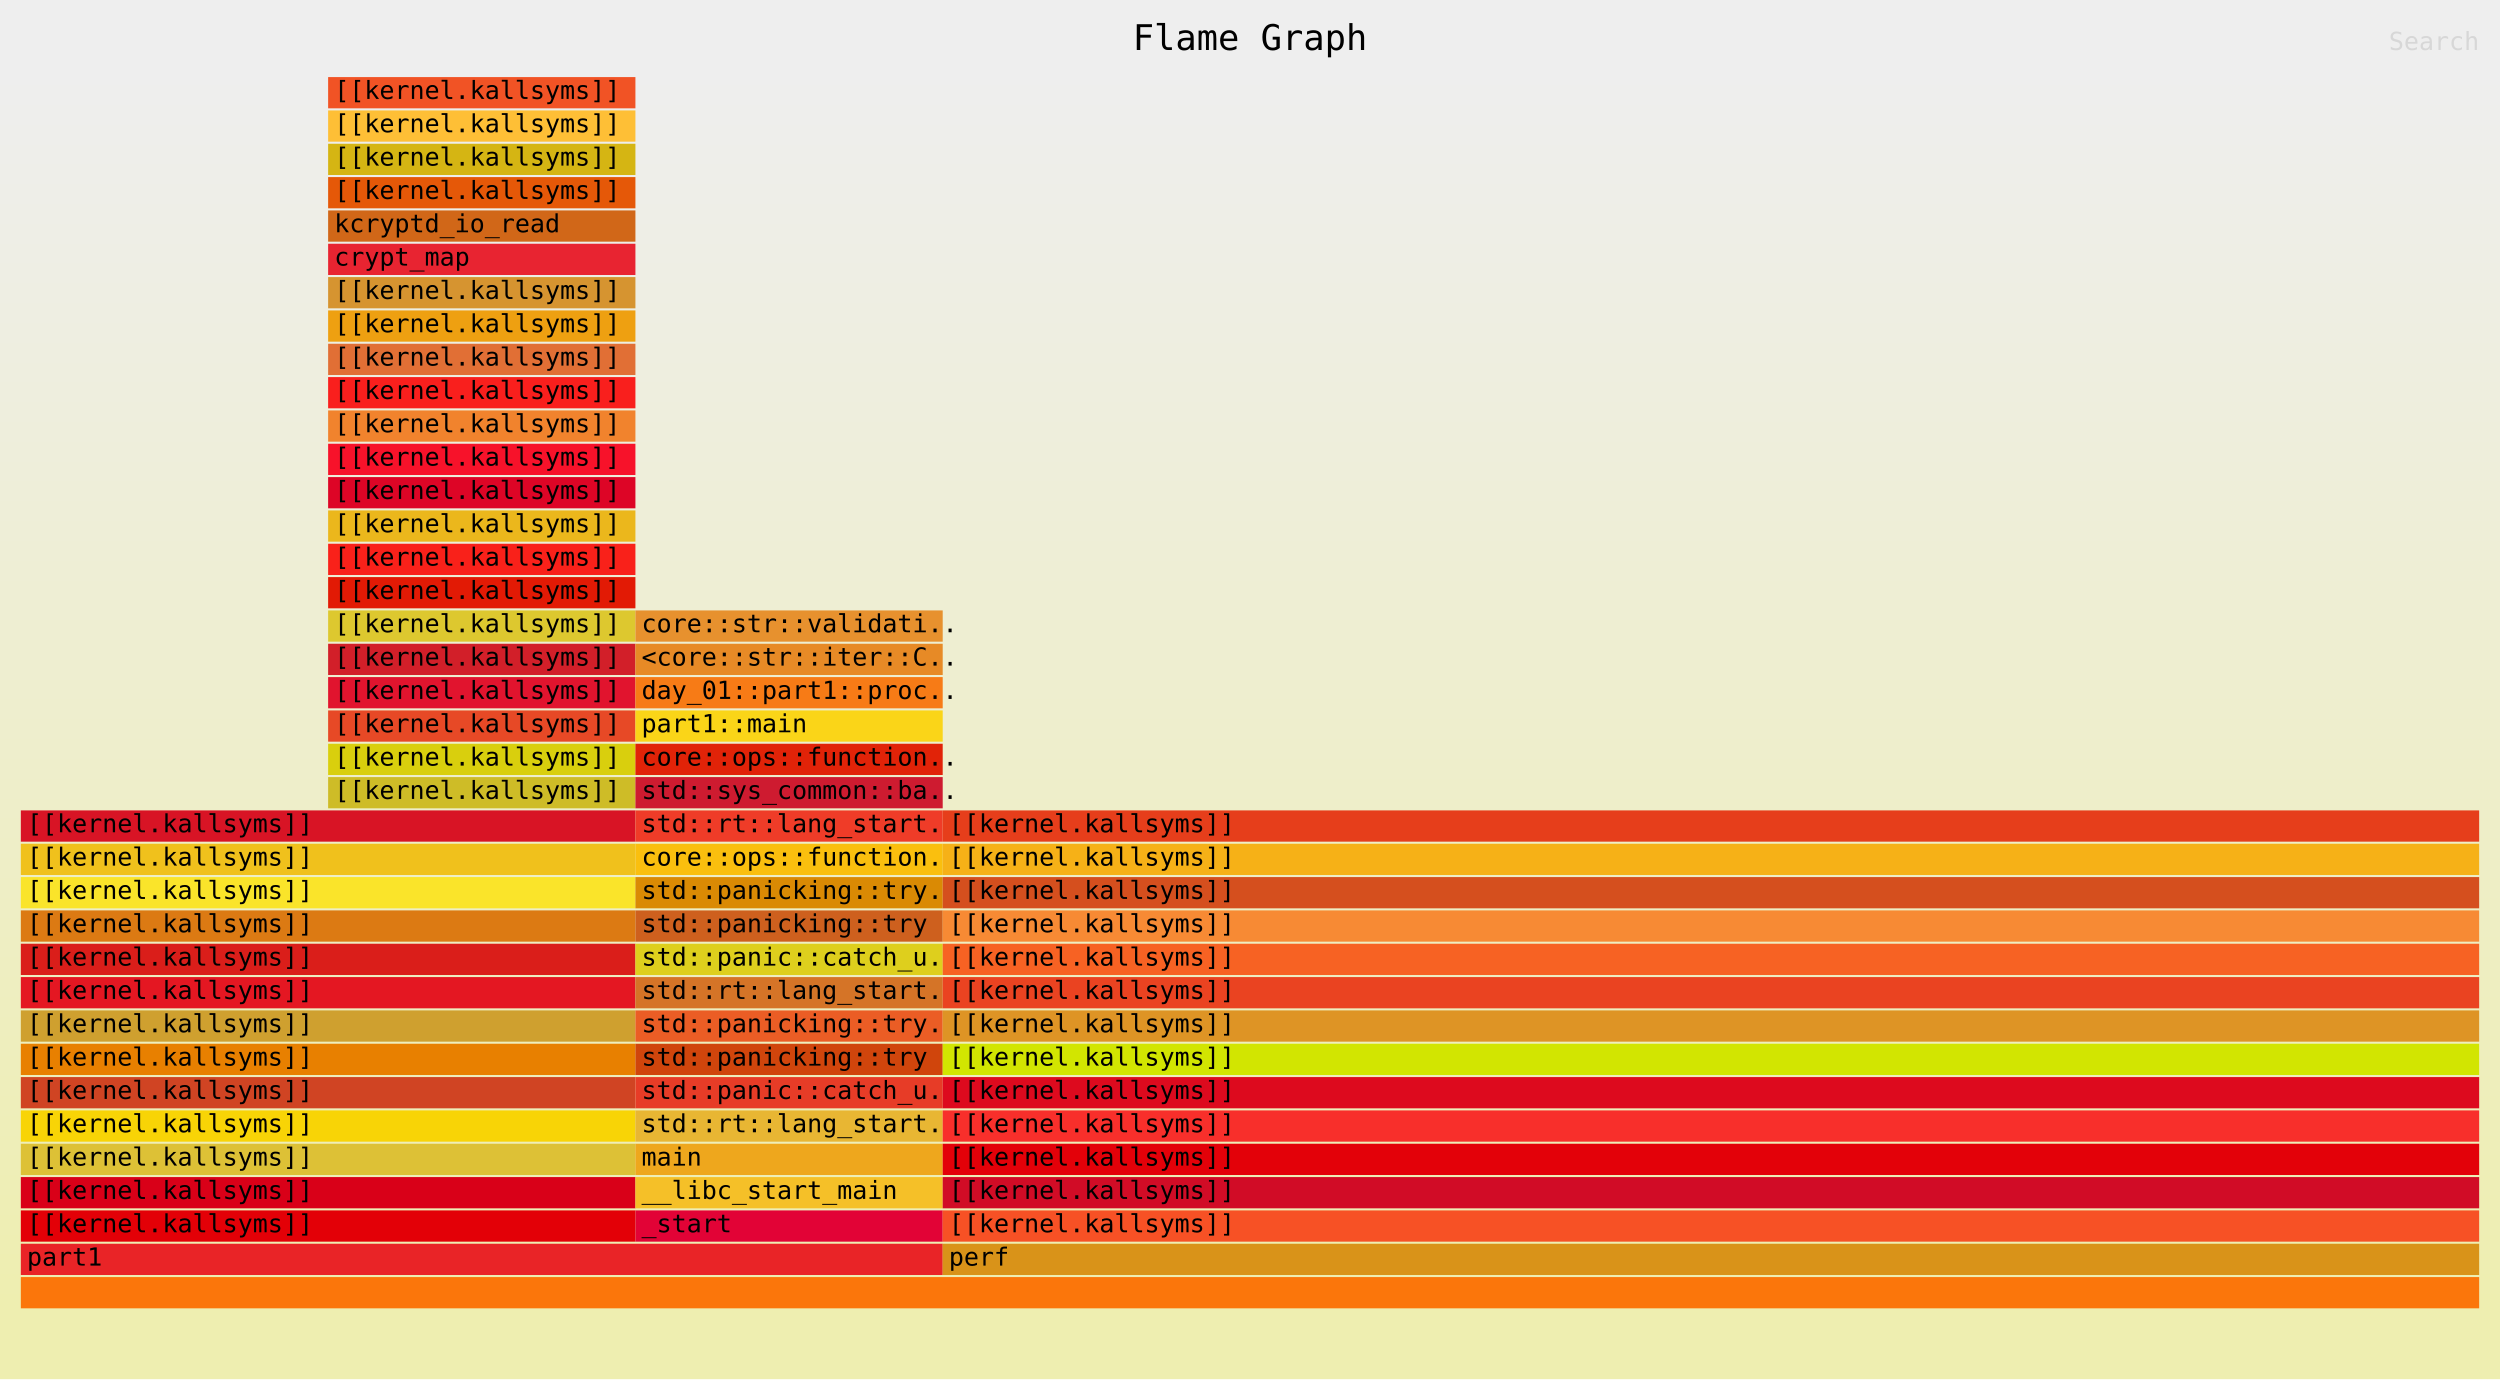
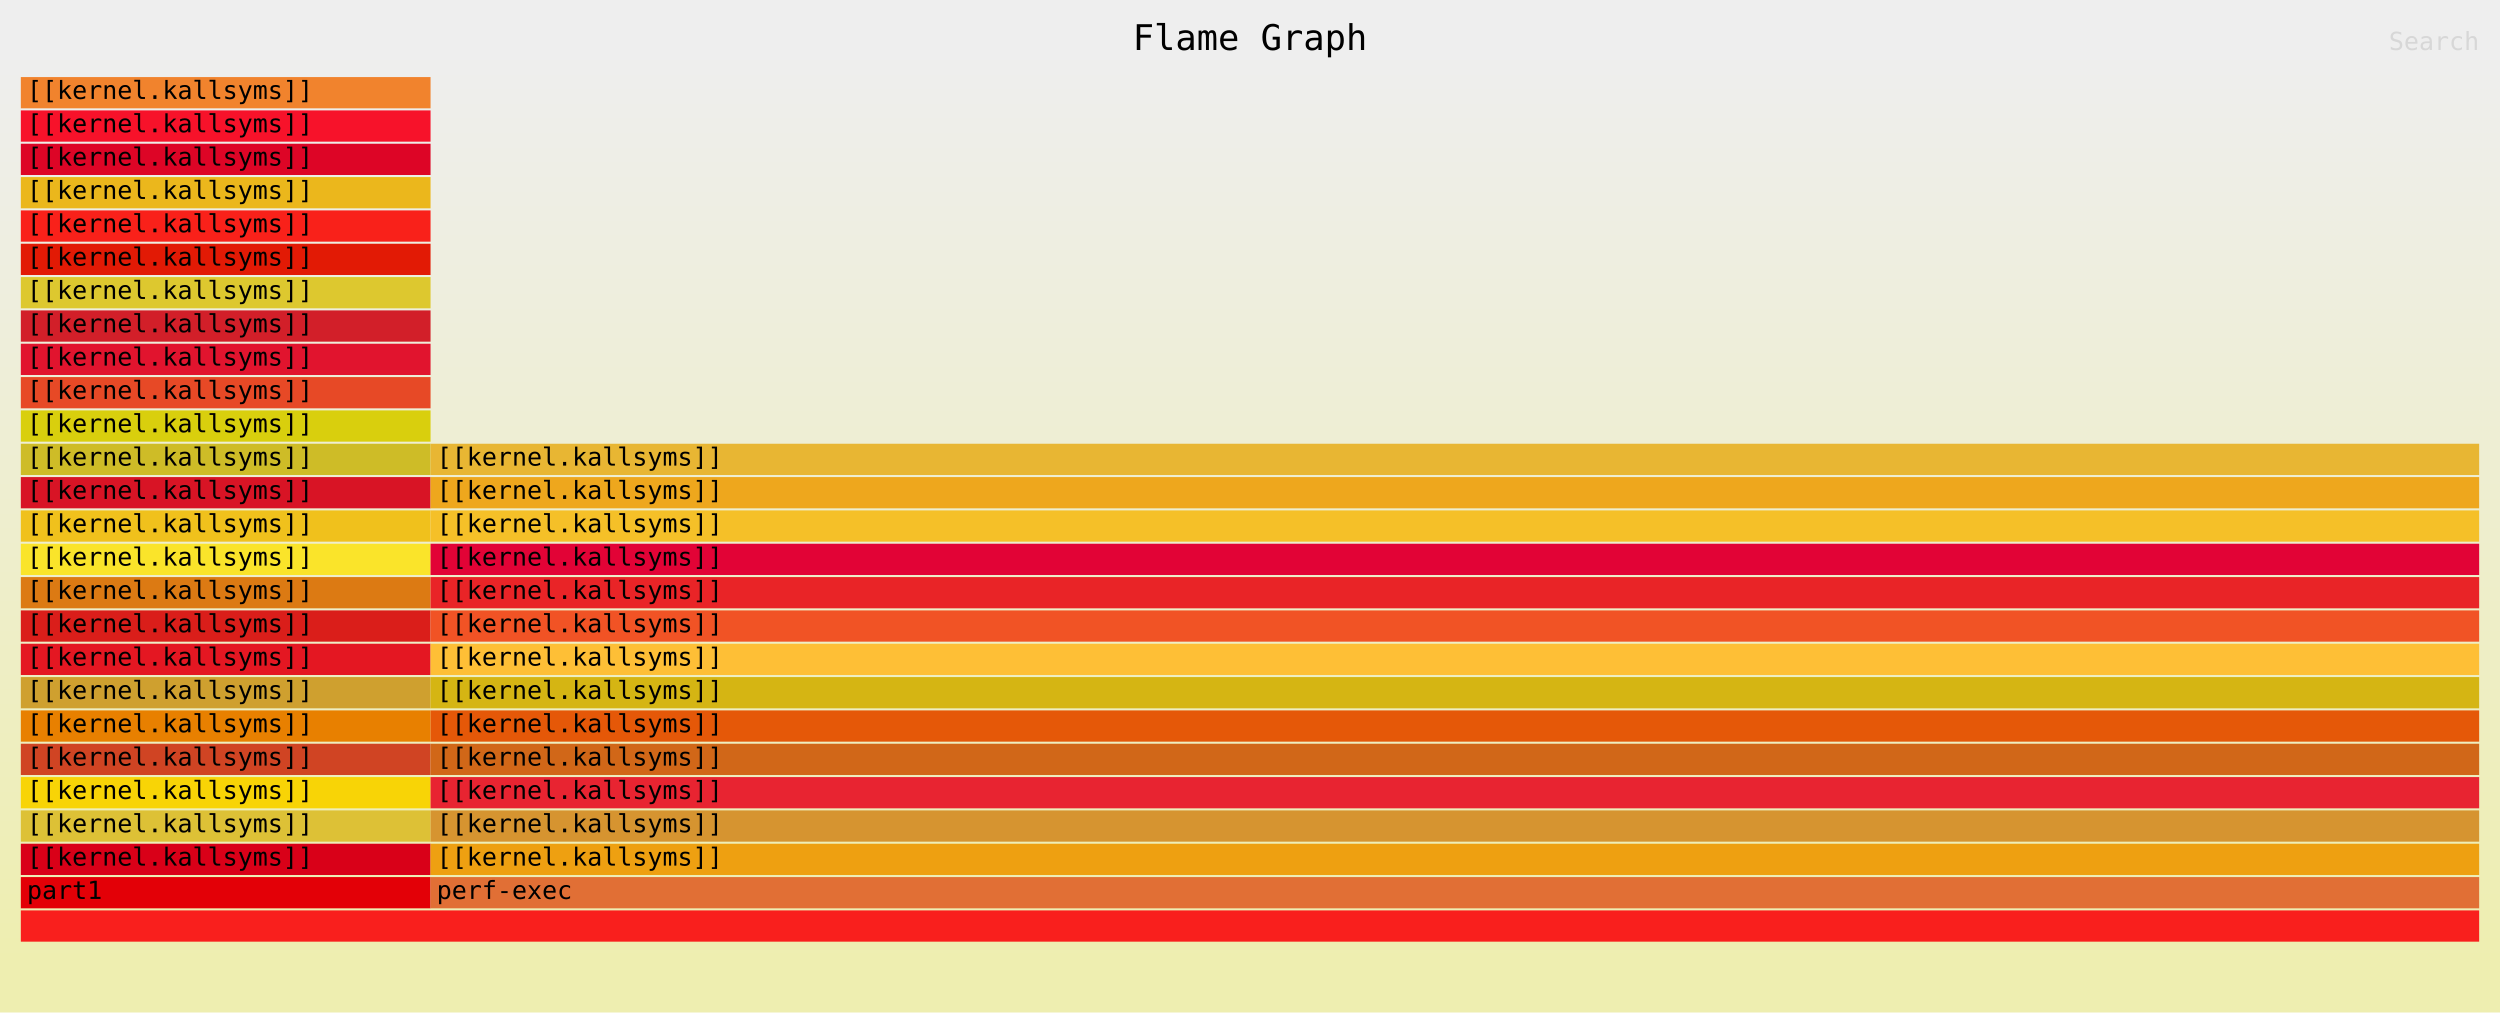
- <svg xmlns="http://www.w3.org/2000/svg" xmlns:ns1="http://github.com/jonhoo/inferno" version="1.1" width="1200" height="662" viewBox="0 0 1200 662">
+ <svg xmlns="http://www.w3.org/2000/svg" xmlns:ns1="http://github.com/jonhoo/inferno" version="1.1" width="1200" height="486" viewBox="0 0 1200 486">
  <defs>
    <linearGradient id="background" y1="0" y2="1" x1="0" x2="0">
      <stop stop-color="#eeeeee" offset="5%" />
      <stop stop-color="#eeeeb0" offset="95%" />
    </linearGradient>
  </defs>
  <style type="text/css">
text { font-family:monospace; font-size:12px }
#title { text-anchor:middle; font-size:17px; }
#matched { text-anchor:end; }
#search { text-anchor:end; opacity:0.1; cursor:pointer; }
#search:hover, #search.show { opacity:1; }
#subtitle { text-anchor:middle; font-color:rgb(160,160,160); }
#unzoom { cursor:pointer; }
#frames &gt; *:hover { stroke:black; stroke-width:0.5; cursor:pointer; }
.hide { display:none; }
.parent { opacity:0.5; }
</style>
-   <rect x="0" y="0" width="100%" height="662" fill="url(#background)" />
+   <rect x="0" y="0" width="100%" height="486" fill="url(#background)" />
  <text id="title" fill="rgb(0,0,0)" x="50%" y="24.00">Flame Graph</text>
-   <text id="details" fill="rgb(0,0,0)" x="10" y="645.00"> </text>
+   <text id="details" fill="rgb(0,0,0)" x="10" y="469.00"> </text>
  <text id="unzoom" class="hide" fill="rgb(0,0,0)" x="10" y="24.00">Reset Zoom</text>
  <text id="search" fill="rgb(0,0,0)" x="1190" y="24.00">Search</text>
-   <text id="matched" fill="rgb(0,0,0)" x="1190" y="645.00"> </text>
-   <svg id="frames" x="10" width="1180" total_samples="8">
+   <text id="matched" fill="rgb(0,0,0)" x="1190" y="469.00"> </text>
+   <svg id="frames" x="10" width="1180" total_samples="6">
    <g>
-       <rect x="0%" y="581" width="25%" height="15" fill="rgb(227,0,7)" ns1:x="0" ns1:w="2" />
-       <text x="0.25%" y="591.50">[[kernel.kallsyms]]</text>
+       <rect x="0%" y="421" width="16.667%" height="15" fill="rgb(227,0,7)" ns1:x="0" ns1:w="1" />
+       <text x="0.25%" y="431.50">part1</text>
    </g>
    <g>
-       <rect x="0%" y="565" width="25%" height="15" fill="rgb(217,0,24)" ns1:x="0" ns1:w="2" />
-       <text x="0.25%" y="575.50">[[kernel.kallsyms]]</text>
-     </g>
-     <g>
-       <rect x="0%" y="549" width="25%" height="15" fill="rgb(221,193,54)" ns1:x="0" ns1:w="2" />
-       <text x="0.25%" y="559.50">[[kernel.kallsyms]]</text>
-     </g>
-     <g>
-       <rect x="0%" y="533" width="25%" height="15" fill="rgb(248,212,6)" ns1:x="0" ns1:w="2" />
-       <text x="0.25%" y="543.50">[[kernel.kallsyms]]</text>
-     </g>
-     <g>
-       <rect x="0%" y="517" width="25%" height="15" fill="rgb(208,68,35)" ns1:x="0" ns1:w="2" />
-       <text x="0.25%" y="527.50">[[kernel.kallsyms]]</text>
-     </g>
-     <g>
-       <rect x="0%" y="501" width="25%" height="15" fill="rgb(232,128,0)" ns1:x="0" ns1:w="2" />
-       <text x="0.25%" y="511.50">[[kernel.kallsyms]]</text>
-     </g>
-     <g>
-       <rect x="0%" y="485" width="25%" height="15" fill="rgb(207,160,47)" ns1:x="0" ns1:w="2" />
-       <text x="0.25%" y="495.50">[[kernel.kallsyms]]</text>
-     </g>
-     <g>
-       <rect x="0%" y="469" width="25%" height="15" fill="rgb(228,23,34)" ns1:x="0" ns1:w="2" />
-       <text x="0.25%" y="479.50">[[kernel.kallsyms]]</text>
-     </g>
-     <g>
-       <rect x="0%" y="453" width="25%" height="15" fill="rgb(218,30,26)" ns1:x="0" ns1:w="2" />
-       <text x="0.25%" y="463.50">[[kernel.kallsyms]]</text>
-     </g>
-     <g>
-       <rect x="0%" y="437" width="25%" height="15" fill="rgb(220,122,19)" ns1:x="0" ns1:w="2" />
-       <text x="0.25%" y="447.50">[[kernel.kallsyms]]</text>
-     </g>
-     <g>
-       <rect x="0%" y="421" width="25%" height="15" fill="rgb(250,228,42)" ns1:x="0" ns1:w="2" />
-       <text x="0.25%" y="431.50">[[kernel.kallsyms]]</text>
-     </g>
-     <g>
-       <rect x="0%" y="405" width="25%" height="15" fill="rgb(240,193,28)" ns1:x="0" ns1:w="2" />
+       <rect x="0%" y="405" width="16.667%" height="15" fill="rgb(217,0,24)" ns1:x="0" ns1:w="1" />
      <text x="0.25%" y="415.50">[[kernel.kallsyms]]</text>
    </g>
    <g>
-       <rect x="0%" y="389" width="25%" height="15" fill="rgb(216,20,37)" ns1:x="0" ns1:w="2" />
+       <rect x="0%" y="389" width="16.667%" height="15" fill="rgb(221,193,54)" ns1:x="0" ns1:w="1" />
      <text x="0.25%" y="399.50">[[kernel.kallsyms]]</text>
    </g>
    <g>
-       <rect x="12.5%" y="373" width="12.5%" height="15" fill="rgb(206,188,39)" ns1:x="1" ns1:w="1" />
-       <text x="12.75%" y="383.50">[[kernel.kallsyms]]</text>
+       <rect x="0%" y="373" width="16.667%" height="15" fill="rgb(248,212,6)" ns1:x="0" ns1:w="1" />
+       <text x="0.25%" y="383.50">[[kernel.kallsyms]]</text>
    </g>
    <g>
-       <rect x="12.5%" y="357" width="12.5%" height="15" fill="rgb(217,207,13)" ns1:x="1" ns1:w="1" />
-       <text x="12.75%" y="367.50">[[kernel.kallsyms]]</text>
+       <rect x="0%" y="357" width="16.667%" height="15" fill="rgb(208,68,35)" ns1:x="0" ns1:w="1" />
+       <text x="0.25%" y="367.50">[[kernel.kallsyms]]</text>
    </g>
    <g>
-       <rect x="12.5%" y="341" width="12.5%" height="15" fill="rgb(231,73,38)" ns1:x="1" ns1:w="1" />
-       <text x="12.75%" y="351.50">[[kernel.kallsyms]]</text>
+       <rect x="0%" y="341" width="16.667%" height="15" fill="rgb(232,128,0)" ns1:x="0" ns1:w="1" />
+       <text x="0.25%" y="351.50">[[kernel.kallsyms]]</text>
    </g>
    <g>
-       <rect x="12.5%" y="325" width="12.5%" height="15" fill="rgb(225,20,46)" ns1:x="1" ns1:w="1" />
-       <text x="12.75%" y="335.50">[[kernel.kallsyms]]</text>
+       <rect x="0%" y="325" width="16.667%" height="15" fill="rgb(207,160,47)" ns1:x="0" ns1:w="1" />
+       <text x="0.25%" y="335.50">[[kernel.kallsyms]]</text>
    </g>
    <g>
-       <rect x="12.5%" y="309" width="12.5%" height="15" fill="rgb(210,31,41)" ns1:x="1" ns1:w="1" />
-       <text x="12.75%" y="319.50">[[kernel.kallsyms]]</text>
+       <rect x="0%" y="309" width="16.667%" height="15" fill="rgb(228,23,34)" ns1:x="0" ns1:w="1" />
+       <text x="0.25%" y="319.50">[[kernel.kallsyms]]</text>
    </g>
    <g>
-       <rect x="12.5%" y="293" width="12.5%" height="15" fill="rgb(221,200,47)" ns1:x="1" ns1:w="1" />
-       <text x="12.75%" y="303.50">[[kernel.kallsyms]]</text>
+       <rect x="0%" y="293" width="16.667%" height="15" fill="rgb(218,30,26)" ns1:x="0" ns1:w="1" />
+       <text x="0.25%" y="303.50">[[kernel.kallsyms]]</text>
    </g>
    <g>
-       <rect x="12.5%" y="277" width="12.5%" height="15" fill="rgb(226,26,5)" ns1:x="1" ns1:w="1" />
-       <text x="12.75%" y="287.50">[[kernel.kallsyms]]</text>
+       <rect x="0%" y="277" width="16.667%" height="15" fill="rgb(220,122,19)" ns1:x="0" ns1:w="1" />
+       <text x="0.25%" y="287.50">[[kernel.kallsyms]]</text>
    </g>
    <g>
-       <rect x="12.5%" y="261" width="12.5%" height="15" fill="rgb(249,33,26)" ns1:x="1" ns1:w="1" />
-       <text x="12.75%" y="271.50">[[kernel.kallsyms]]</text>
+       <rect x="0%" y="261" width="16.667%" height="15" fill="rgb(250,228,42)" ns1:x="0" ns1:w="1" />
+       <text x="0.25%" y="271.50">[[kernel.kallsyms]]</text>
    </g>
    <g>
-       <rect x="12.5%" y="245" width="12.5%" height="15" fill="rgb(235,183,28)" ns1:x="1" ns1:w="1" />
-       <text x="12.75%" y="255.50">[[kernel.kallsyms]]</text>
+       <rect x="0%" y="245" width="16.667%" height="15" fill="rgb(240,193,28)" ns1:x="0" ns1:w="1" />
+       <text x="0.25%" y="255.50">[[kernel.kallsyms]]</text>
    </g>
    <g>
-       <rect x="12.5%" y="229" width="12.5%" height="15" fill="rgb(221,5,38)" ns1:x="1" ns1:w="1" />
-       <text x="12.75%" y="239.50">[[kernel.kallsyms]]</text>
+       <rect x="0%" y="229" width="16.667%" height="15" fill="rgb(216,20,37)" ns1:x="0" ns1:w="1" />
+       <text x="0.25%" y="239.50">[[kernel.kallsyms]]</text>
    </g>
    <g>
-       <rect x="12.5%" y="213" width="12.5%" height="15" fill="rgb(247,18,42)" ns1:x="1" ns1:w="1" />
-       <text x="12.75%" y="223.50">[[kernel.kallsyms]]</text>
+       <rect x="0%" y="213" width="16.667%" height="15" fill="rgb(206,188,39)" ns1:x="0" ns1:w="1" />
+       <text x="0.25%" y="223.50">[[kernel.kallsyms]]</text>
    </g>
    <g>
-       <rect x="12.5%" y="197" width="12.5%" height="15" fill="rgb(241,131,45)" ns1:x="1" ns1:w="1" />
-       <text x="12.75%" y="207.50">[[kernel.kallsyms]]</text>
+       <rect x="0%" y="197" width="16.667%" height="15" fill="rgb(217,207,13)" ns1:x="0" ns1:w="1" />
+       <text x="0.25%" y="207.50">[[kernel.kallsyms]]</text>
    </g>
    <g>
-       <rect x="12.5%" y="181" width="12.5%" height="15" fill="rgb(249,31,29)" ns1:x="1" ns1:w="1" />
-       <text x="12.75%" y="191.50">[[kernel.kallsyms]]</text>
+       <rect x="0%" y="181" width="16.667%" height="15" fill="rgb(231,73,38)" ns1:x="0" ns1:w="1" />
+       <text x="0.25%" y="191.50">[[kernel.kallsyms]]</text>
    </g>
    <g>
-       <rect x="12.5%" y="165" width="12.5%" height="15" fill="rgb(225,111,53)" ns1:x="1" ns1:w="1" />
-       <text x="12.75%" y="175.50">[[kernel.kallsyms]]</text>
+       <rect x="0%" y="165" width="16.667%" height="15" fill="rgb(225,20,46)" ns1:x="0" ns1:w="1" />
+       <text x="0.25%" y="175.50">[[kernel.kallsyms]]</text>
    </g>
    <g>
-       <rect x="12.5%" y="149" width="12.5%" height="15" fill="rgb(238,160,17)" ns1:x="1" ns1:w="1" />
-       <text x="12.75%" y="159.50">[[kernel.kallsyms]]</text>
+       <rect x="0%" y="149" width="16.667%" height="15" fill="rgb(210,31,41)" ns1:x="0" ns1:w="1" />
+       <text x="0.25%" y="159.50">[[kernel.kallsyms]]</text>
    </g>
    <g>
-       <rect x="12.5%" y="133" width="12.5%" height="15" fill="rgb(214,148,48)" ns1:x="1" ns1:w="1" />
-       <text x="12.75%" y="143.50">[[kernel.kallsyms]]</text>
+       <rect x="0%" y="133" width="16.667%" height="15" fill="rgb(221,200,47)" ns1:x="0" ns1:w="1" />
+       <text x="0.25%" y="143.50">[[kernel.kallsyms]]</text>
    </g>
    <g>
-       <rect x="12.5%" y="117" width="12.5%" height="15" fill="rgb(232,36,49)" ns1:x="1" ns1:w="1" />
-       <text x="12.75%" y="127.50">crypt_map</text>
+       <rect x="0%" y="117" width="16.667%" height="15" fill="rgb(226,26,5)" ns1:x="0" ns1:w="1" />
+       <text x="0.25%" y="127.50">[[kernel.kallsyms]]</text>
    </g>
    <g>
-       <rect x="12.5%" y="101" width="12.5%" height="15" fill="rgb(209,103,24)" ns1:x="1" ns1:w="1" />
-       <text x="12.75%" y="111.50">kcryptd_io_read</text>
+       <rect x="0%" y="101" width="16.667%" height="15" fill="rgb(249,33,26)" ns1:x="0" ns1:w="1" />
+       <text x="0.25%" y="111.50">[[kernel.kallsyms]]</text>
    </g>
    <g>
-       <rect x="12.5%" y="85" width="12.5%" height="15" fill="rgb(229,88,8)" ns1:x="1" ns1:w="1" />
-       <text x="12.75%" y="95.50">[[kernel.kallsyms]]</text>
+       <rect x="0%" y="85" width="16.667%" height="15" fill="rgb(235,183,28)" ns1:x="0" ns1:w="1" />
+       <text x="0.25%" y="95.50">[[kernel.kallsyms]]</text>
    </g>
    <g>
-       <rect x="12.5%" y="69" width="12.5%" height="15" fill="rgb(213,181,19)" ns1:x="1" ns1:w="1" />
-       <text x="12.75%" y="79.50">[[kernel.kallsyms]]</text>
+       <rect x="0%" y="69" width="16.667%" height="15" fill="rgb(221,5,38)" ns1:x="0" ns1:w="1" />
+       <text x="0.25%" y="79.50">[[kernel.kallsyms]]</text>
    </g>
    <g>
-       <rect x="12.5%" y="53" width="12.5%" height="15" fill="rgb(254,191,54)" ns1:x="1" ns1:w="1" />
-       <text x="12.75%" y="63.50">[[kernel.kallsyms]]</text>
+       <rect x="0%" y="53" width="16.667%" height="15" fill="rgb(247,18,42)" ns1:x="0" ns1:w="1" />
+       <text x="0.25%" y="63.50">[[kernel.kallsyms]]</text>
    </g>
    <g>
-       <rect x="12.5%" y="37" width="12.5%" height="15" fill="rgb(241,83,37)" ns1:x="1" ns1:w="1" />
-       <text x="12.75%" y="47.50">[[kernel.kallsyms]]</text>
+       <rect x="0%" y="37" width="16.667%" height="15" fill="rgb(241,131,45)" ns1:x="0" ns1:w="1" />
+       <text x="0.25%" y="47.50">[[kernel.kallsyms]]</text>
    </g>
    <g>
-       <rect x="0%" y="597" width="37.5%" height="15" fill="rgb(233,36,39)" ns1:x="0" ns1:w="3" />
-       <text x="0.25%" y="607.50">part1</text>
+       <rect x="0%" y="437" width="100%" height="15" fill="rgb(249,31,29)" ns1:x="0" ns1:w="6" />
+       <text x="0.25%" y="447.50" />
    </g>
    <g>
-       <rect x="25%" y="581" width="12.5%" height="15" fill="rgb(226,3,54)" ns1:x="2" ns1:w="1" />
-       <text x="25.25%" y="591.50">_start</text>
+       <rect x="16.667%" y="421" width="83.333%" height="15" fill="rgb(225,111,53)" ns1:x="1" ns1:w="5" />
+       <text x="16.917%" y="431.50">perf-exec</text>
    </g>
    <g>
-       <rect x="25%" y="565" width="12.5%" height="15" fill="rgb(245,192,40)" ns1:x="2" ns1:w="1" />
-       <text x="25.25%" y="575.50">__libc_start_main</text>
+       <rect x="16.667%" y="405" width="83.333%" height="15" fill="rgb(238,160,17)" ns1:x="1" ns1:w="5" />
+       <text x="16.917%" y="415.50">[[kernel.kallsyms]]</text>
    </g>
    <g>
-       <rect x="25%" y="549" width="12.5%" height="15" fill="rgb(238,167,29)" ns1:x="2" ns1:w="1" />
-       <text x="25.25%" y="559.50">main</text>
+       <rect x="16.667%" y="389" width="83.333%" height="15" fill="rgb(214,148,48)" ns1:x="1" ns1:w="5" />
+       <text x="16.917%" y="399.50">[[kernel.kallsyms]]</text>
    </g>
    <g>
-       <rect x="25%" y="533" width="12.5%" height="15" fill="rgb(232,182,51)" ns1:x="2" ns1:w="1" />
-       <text x="25.25%" y="543.50">std::rt::lang_start..</text>
+       <rect x="16.667%" y="373" width="83.333%" height="15" fill="rgb(232,36,49)" ns1:x="1" ns1:w="5" />
+       <text x="16.917%" y="383.50">[[kernel.kallsyms]]</text>
    </g>
    <g>
-       <rect x="25%" y="517" width="12.5%" height="15" fill="rgb(231,60,39)" ns1:x="2" ns1:w="1" />
-       <text x="25.25%" y="527.50">std::panic::catch_u..</text>
+       <rect x="16.667%" y="357" width="83.333%" height="15" fill="rgb(209,103,24)" ns1:x="1" ns1:w="5" />
+       <text x="16.917%" y="367.50">[[kernel.kallsyms]]</text>
    </g>
    <g>
-       <rect x="25%" y="501" width="12.5%" height="15" fill="rgb(208,69,12)" ns1:x="2" ns1:w="1" />
-       <text x="25.25%" y="511.50">std::panicking::try</text>
+       <rect x="16.667%" y="341" width="83.333%" height="15" fill="rgb(229,88,8)" ns1:x="1" ns1:w="5" />
+       <text x="16.917%" y="351.50">[[kernel.kallsyms]]</text>
    </g>
    <g>
-       <rect x="25%" y="485" width="12.5%" height="15" fill="rgb(235,93,37)" ns1:x="2" ns1:w="1" />
-       <text x="25.25%" y="495.50">std::panicking::try..</text>
+       <rect x="16.667%" y="325" width="83.333%" height="15" fill="rgb(213,181,19)" ns1:x="1" ns1:w="5" />
+       <text x="16.917%" y="335.50">[[kernel.kallsyms]]</text>
    </g>
    <g>
-       <rect x="25%" y="469" width="12.5%" height="15" fill="rgb(213,116,39)" ns1:x="2" ns1:w="1" />
-       <text x="25.25%" y="479.50">std::rt::lang_start..</text>
+       <rect x="16.667%" y="309" width="83.333%" height="15" fill="rgb(254,191,54)" ns1:x="1" ns1:w="5" />
+       <text x="16.917%" y="319.50">[[kernel.kallsyms]]</text>
    </g>
    <g>
-       <rect x="25%" y="453" width="12.5%" height="15" fill="rgb(222,207,29)" ns1:x="2" ns1:w="1" />
-       <text x="25.25%" y="463.50">std::panic::catch_u..</text>
+       <rect x="16.667%" y="293" width="83.333%" height="15" fill="rgb(241,83,37)" ns1:x="1" ns1:w="5" />
+       <text x="16.917%" y="303.50">[[kernel.kallsyms]]</text>
    </g>
    <g>
-       <rect x="25%" y="437" width="12.5%" height="15" fill="rgb(206,96,30)" ns1:x="2" ns1:w="1" />
-       <text x="25.25%" y="447.50">std::panicking::try</text>
+       <rect x="16.667%" y="277" width="83.333%" height="15" fill="rgb(233,36,39)" ns1:x="1" ns1:w="5" />
+       <text x="16.917%" y="287.50">[[kernel.kallsyms]]</text>
    </g>
    <g>
-       <rect x="25%" y="421" width="12.5%" height="15" fill="rgb(218,138,4)" ns1:x="2" ns1:w="1" />
-       <text x="25.25%" y="431.50">std::panicking::try..</text>
+       <rect x="16.667%" y="261" width="83.333%" height="15" fill="rgb(226,3,54)" ns1:x="1" ns1:w="5" />
+       <text x="16.917%" y="271.50">[[kernel.kallsyms]]</text>
    </g>
    <g>
-       <rect x="25%" y="405" width="12.5%" height="15" fill="rgb(250,191,14)" ns1:x="2" ns1:w="1" />
-       <text x="25.25%" y="415.50">core::ops::function..</text>
+       <rect x="16.667%" y="245" width="83.333%" height="15" fill="rgb(245,192,40)" ns1:x="1" ns1:w="5" />
+       <text x="16.917%" y="255.50">[[kernel.kallsyms]]</text>
    </g>
    <g>
-       <rect x="25%" y="389" width="12.5%" height="15" fill="rgb(239,60,40)" ns1:x="2" ns1:w="1" />
-       <text x="25.25%" y="399.50">std::rt::lang_start..</text>
+       <rect x="16.667%" y="229" width="83.333%" height="15" fill="rgb(238,167,29)" ns1:x="1" ns1:w="5" />
+       <text x="16.917%" y="239.50">[[kernel.kallsyms]]</text>
    </g>
    <g>
-       <rect x="25%" y="373" width="12.5%" height="15" fill="rgb(206,27,48)" ns1:x="2" ns1:w="1" />
-       <text x="25.25%" y="383.50">std::sys_common::ba..</text>
-     </g>
-     <g>
-       <rect x="25%" y="357" width="12.5%" height="15" fill="rgb(225,35,8)" ns1:x="2" ns1:w="1" />
-       <text x="25.25%" y="367.50">core::ops::function..</text>
-     </g>
-     <g>
-       <rect x="25%" y="341" width="12.5%" height="15" fill="rgb(250,213,24)" ns1:x="2" ns1:w="1" />
-       <text x="25.25%" y="351.50">part1::main</text>
-     </g>
-     <g>
-       <rect x="25%" y="325" width="12.5%" height="15" fill="rgb(247,123,22)" ns1:x="2" ns1:w="1" />
-       <text x="25.25%" y="335.50">day_01::part1::proc..</text>
-     </g>
-     <g>
-       <rect x="25%" y="309" width="12.5%" height="15" fill="rgb(231,138,38)" ns1:x="2" ns1:w="1" />
-       <text x="25.25%" y="319.50">&lt;core::str::iter::C..</text>
-     </g>
-     <g>
-       <rect x="25%" y="293" width="12.5%" height="15" fill="rgb(231,145,46)" ns1:x="2" ns1:w="1" />
-       <text x="25.25%" y="303.50">core::str::validati..</text>
-     </g>
-     <g>
-       <rect x="0%" y="613" width="100%" height="15" fill="rgb(251,118,11)" ns1:x="0" ns1:w="8" />
-       <text x="0.25%" y="623.50" />
-     </g>
-     <g>
-       <rect x="37.5%" y="597" width="62.5%" height="15" fill="rgb(217,147,25)" ns1:x="3" ns1:w="5" />
-       <text x="37.75%" y="607.50">perf</text>
-     </g>
-     <g>
-       <rect x="37.5%" y="581" width="62.5%" height="15" fill="rgb(247,81,37)" ns1:x="3" ns1:w="5" />
-       <text x="37.75%" y="591.50">[[kernel.kallsyms]]</text>
-     </g>
-     <g>
-       <rect x="37.5%" y="565" width="62.5%" height="15" fill="rgb(209,12,38)" ns1:x="3" ns1:w="5" />
-       <text x="37.75%" y="575.50">[[kernel.kallsyms]]</text>
-     </g>
-     <g>
-       <rect x="37.5%" y="549" width="62.5%" height="15" fill="rgb(227,1,9)" ns1:x="3" ns1:w="5" />
-       <text x="37.75%" y="559.50">[[kernel.kallsyms]]</text>
-     </g>
-     <g>
-       <rect x="37.5%" y="533" width="62.5%" height="15" fill="rgb(248,47,43)" ns1:x="3" ns1:w="5" />
-       <text x="37.75%" y="543.50">[[kernel.kallsyms]]</text>
-     </g>
-     <g>
-       <rect x="37.5%" y="517" width="62.5%" height="15" fill="rgb(221,10,30)" ns1:x="3" ns1:w="5" />
-       <text x="37.75%" y="527.50">[[kernel.kallsyms]]</text>
-     </g>
-     <g>
-       <rect x="37.5%" y="501" width="62.5%" height="15" fill="rgb(210,229,1)" ns1:x="3" ns1:w="5" />
-       <text x="37.75%" y="511.50">[[kernel.kallsyms]]</text>
-     </g>
-     <g>
-       <rect x="37.5%" y="485" width="62.5%" height="15" fill="rgb(222,148,37)" ns1:x="3" ns1:w="5" />
-       <text x="37.75%" y="495.50">[[kernel.kallsyms]]</text>
-     </g>
-     <g>
-       <rect x="37.5%" y="469" width="62.5%" height="15" fill="rgb(234,67,33)" ns1:x="3" ns1:w="5" />
-       <text x="37.75%" y="479.50">[[kernel.kallsyms]]</text>
-     </g>
-     <g>
-       <rect x="37.5%" y="453" width="62.5%" height="15" fill="rgb(247,98,35)" ns1:x="3" ns1:w="5" />
-       <text x="37.75%" y="463.50">[[kernel.kallsyms]]</text>
-     </g>
-     <g>
-       <rect x="37.5%" y="437" width="62.5%" height="15" fill="rgb(247,138,52)" ns1:x="3" ns1:w="5" />
-       <text x="37.75%" y="447.50">[[kernel.kallsyms]]</text>
-     </g>
-     <g>
-       <rect x="37.5%" y="421" width="62.5%" height="15" fill="rgb(213,79,30)" ns1:x="3" ns1:w="5" />
-       <text x="37.75%" y="431.50">[[kernel.kallsyms]]</text>
-     </g>
-     <g>
-       <rect x="37.5%" y="405" width="62.5%" height="15" fill="rgb(246,177,23)" ns1:x="3" ns1:w="5" />
-       <text x="37.75%" y="415.50">[[kernel.kallsyms]]</text>
-     </g>
-     <g>
-       <rect x="37.5%" y="389" width="62.5%" height="15" fill="rgb(230,62,27)" ns1:x="3" ns1:w="5" />
-       <text x="37.75%" y="399.50">[[kernel.kallsyms]]</text>
+       <rect x="16.667%" y="213" width="83.333%" height="15" fill="rgb(232,182,51)" ns1:x="1" ns1:w="5" />
+       <text x="16.917%" y="223.50">[[kernel.kallsyms]]</text>
    </g>
  </svg>
</svg>
